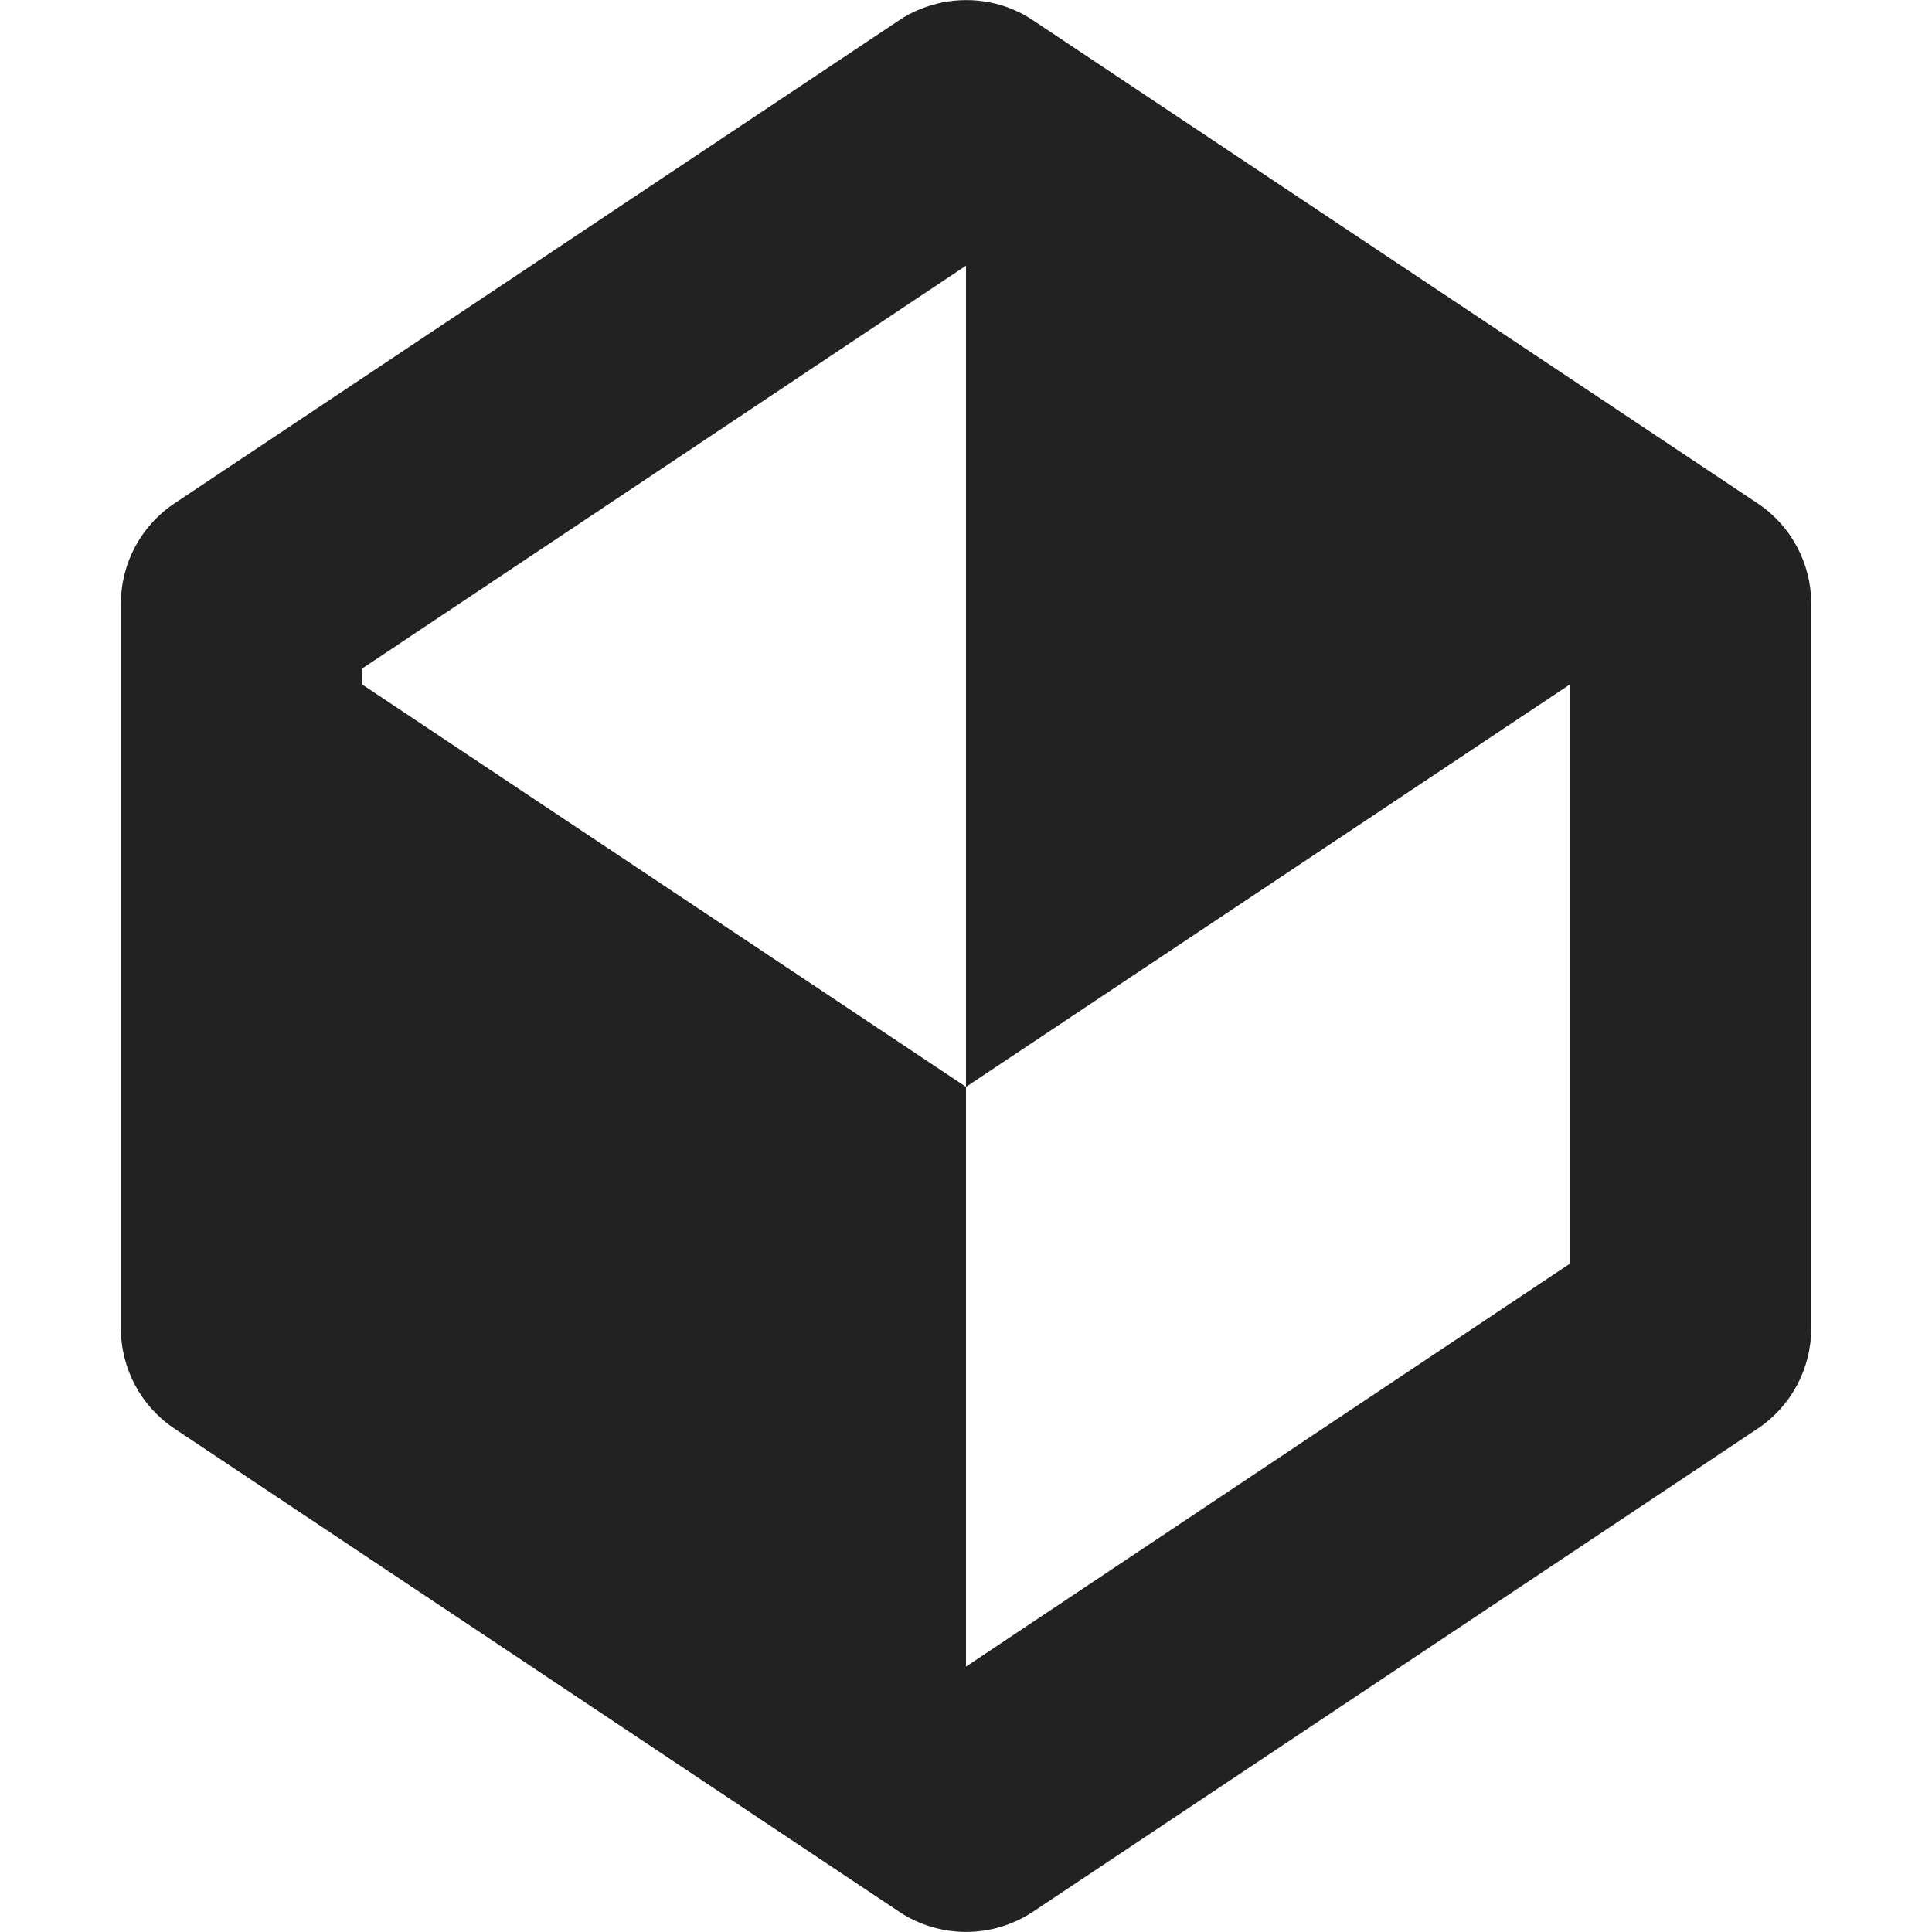
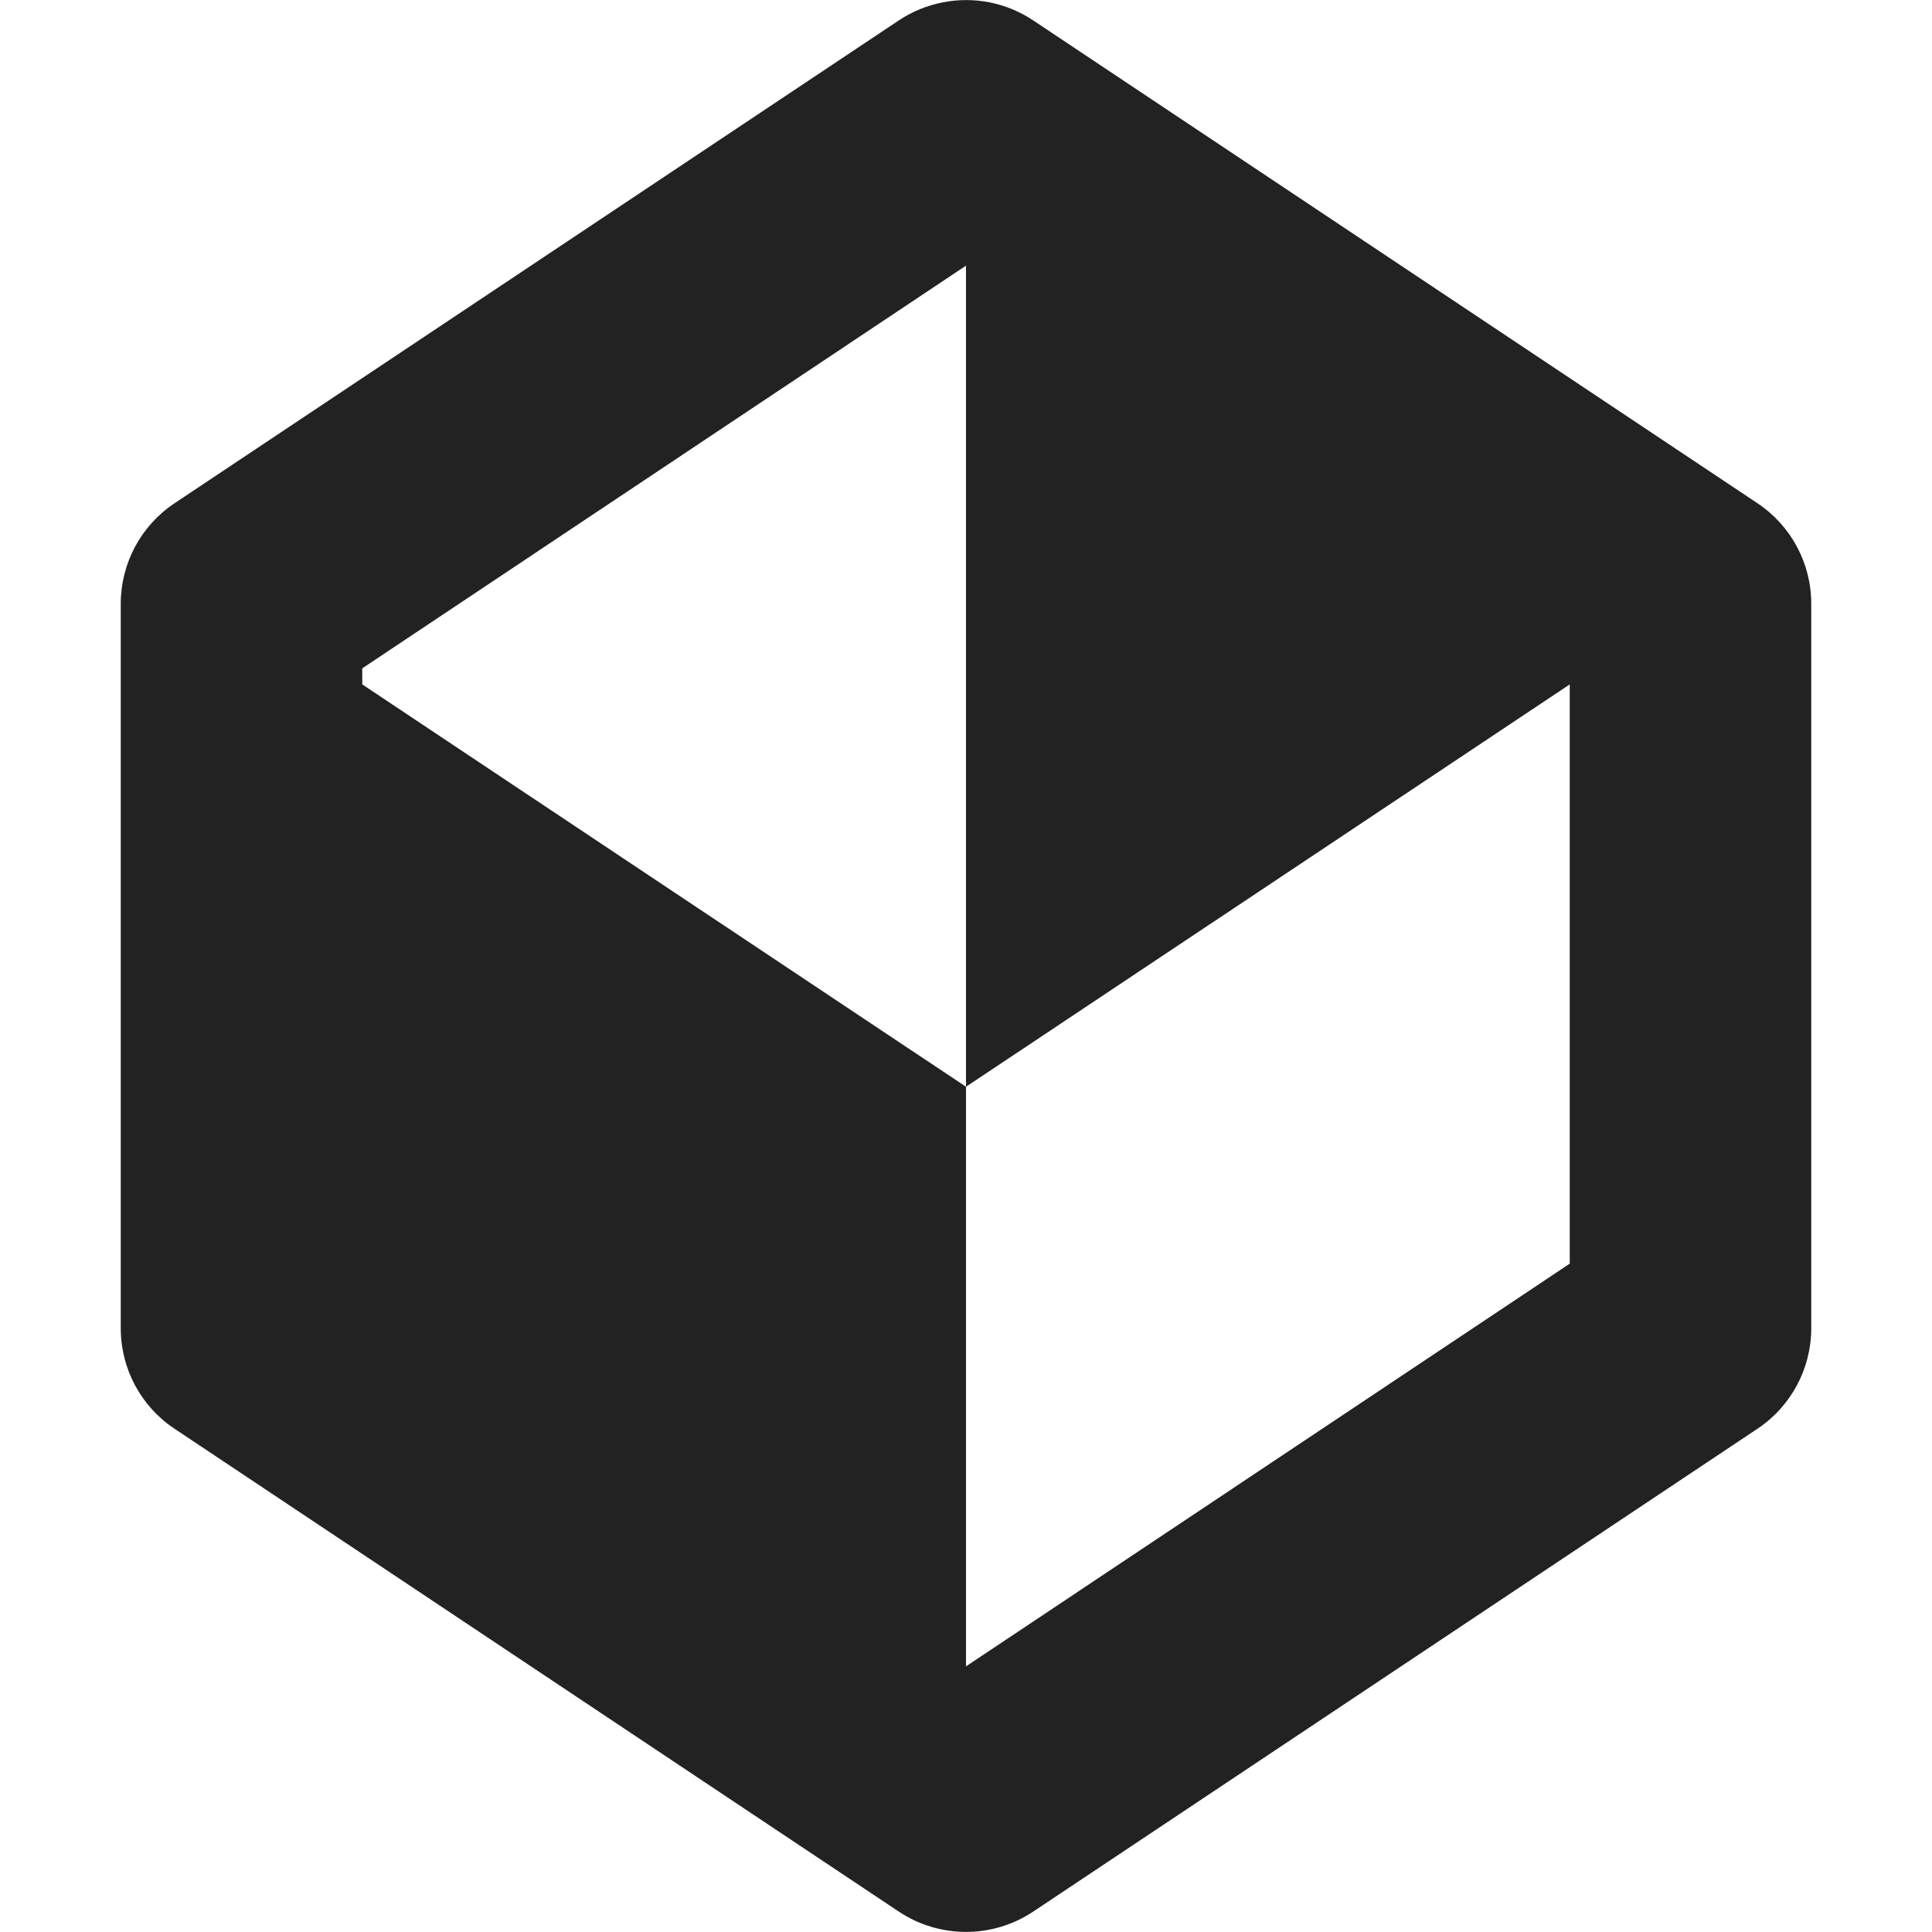
- <svg xmlns="http://www.w3.org/2000/svg" height="16px" viewBox="0 0 16 16" width="16px">
-   <path d="m 7.805 0.02 c -0.129 0.027 -0.25 0.074 -0.359 0.148 l -6 4 c -0.277 0.184 -0.445 0.496 -0.445 0.832 v 6 c 0 0.336 0.168 0.648 0.445 0.832 l 6 4 c 0.336 0.223 0.773 0.223 1.109 0 l 6 -4 c 0.277 -0.184 0.445 -0.496 0.445 -0.832 v -6 c 0 -0.336 -0.168 -0.648 -0.445 -0.832 l -6 -4 c -0.219 -0.148 -0.492 -0.199 -0.75 -0.148 z m 0.195 2.18 v 6.801 l 5 -3.332 v 4.797 l -5 3.336 v -4.801 l -5 -3.332 v -0.133 z m 0 0" fill="#222222" />
+ <svg xmlns="http://www.w3.org/2000/svg" width="16" height="16" viewBox="0 0 16 16">
+   <path fill="#222" d="M7.805.02q-.195.039-.36.148l-6 4A1 1 0 0 0 1 5v6c0 .336.168.648.445.832l6 4c.336.223.774.223 1.11 0l6-4A1 1 0 0 0 15 11V5a1 1 0 0 0-.445-.832l-6-4a1 1 0 0 0-.75-.148M8 2.2V9l5-3.332v4.797L8 13.8V9L3 5.668v-.133zm0 0" />
</svg>
